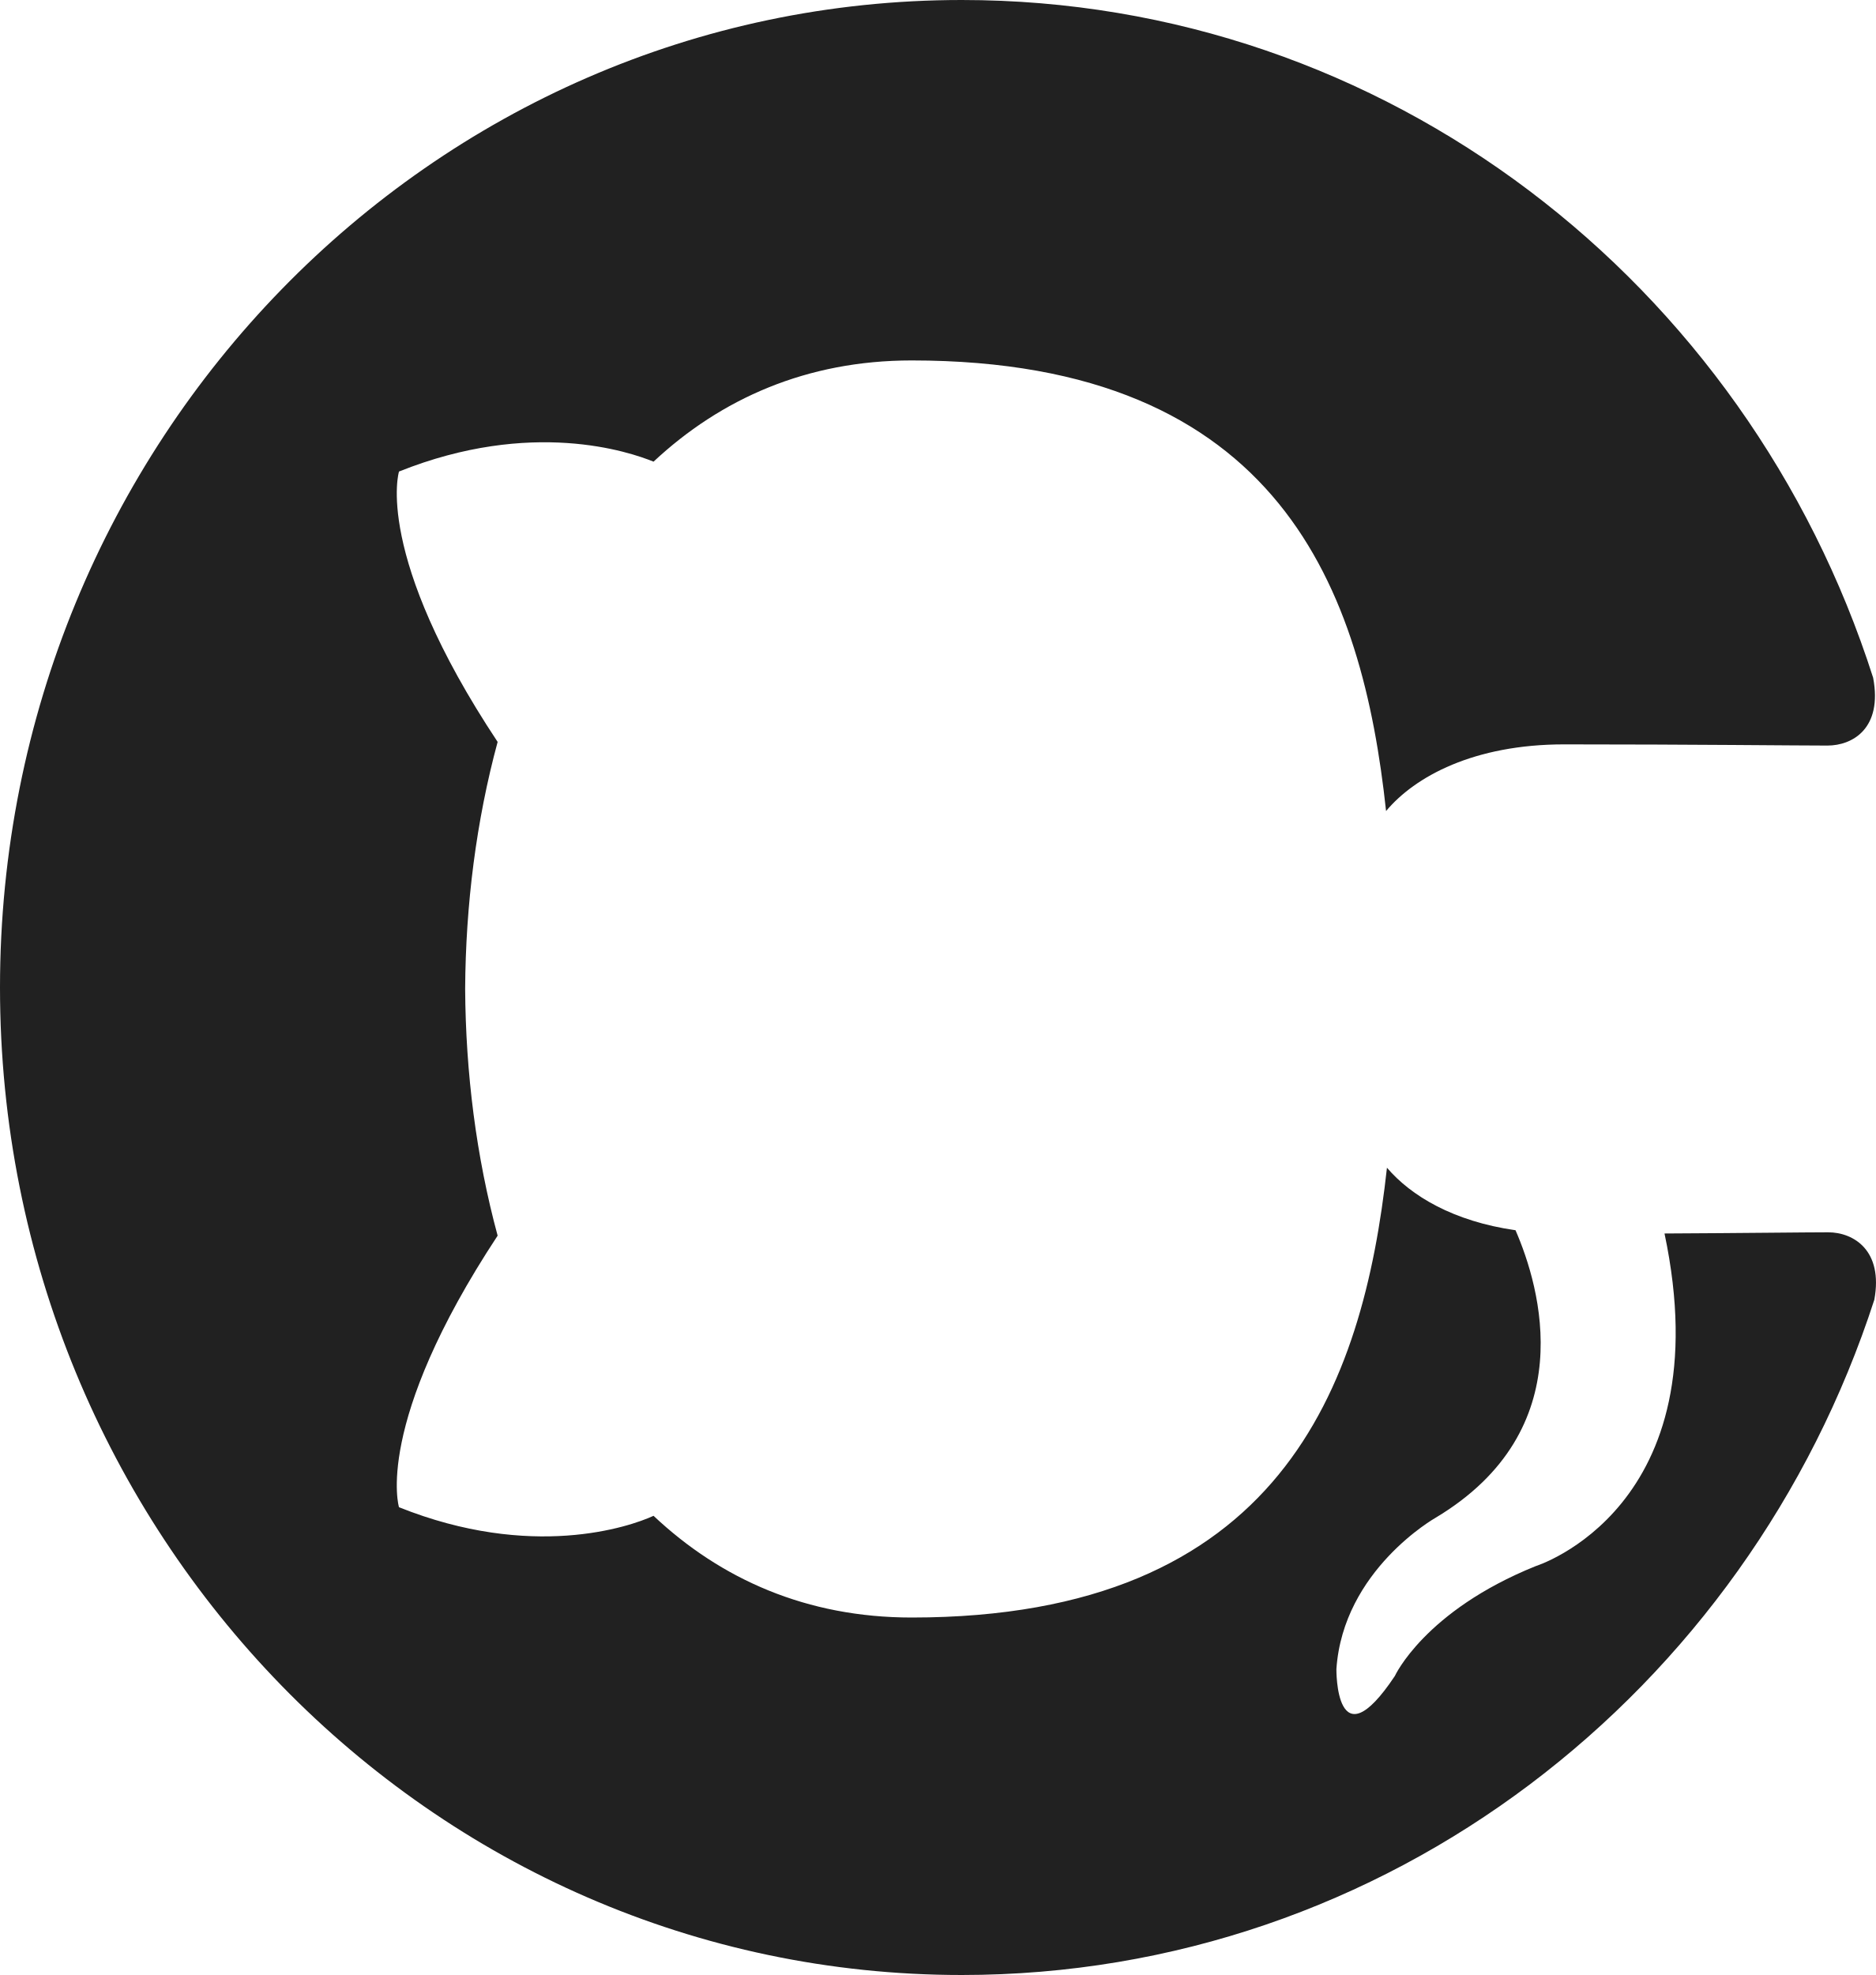
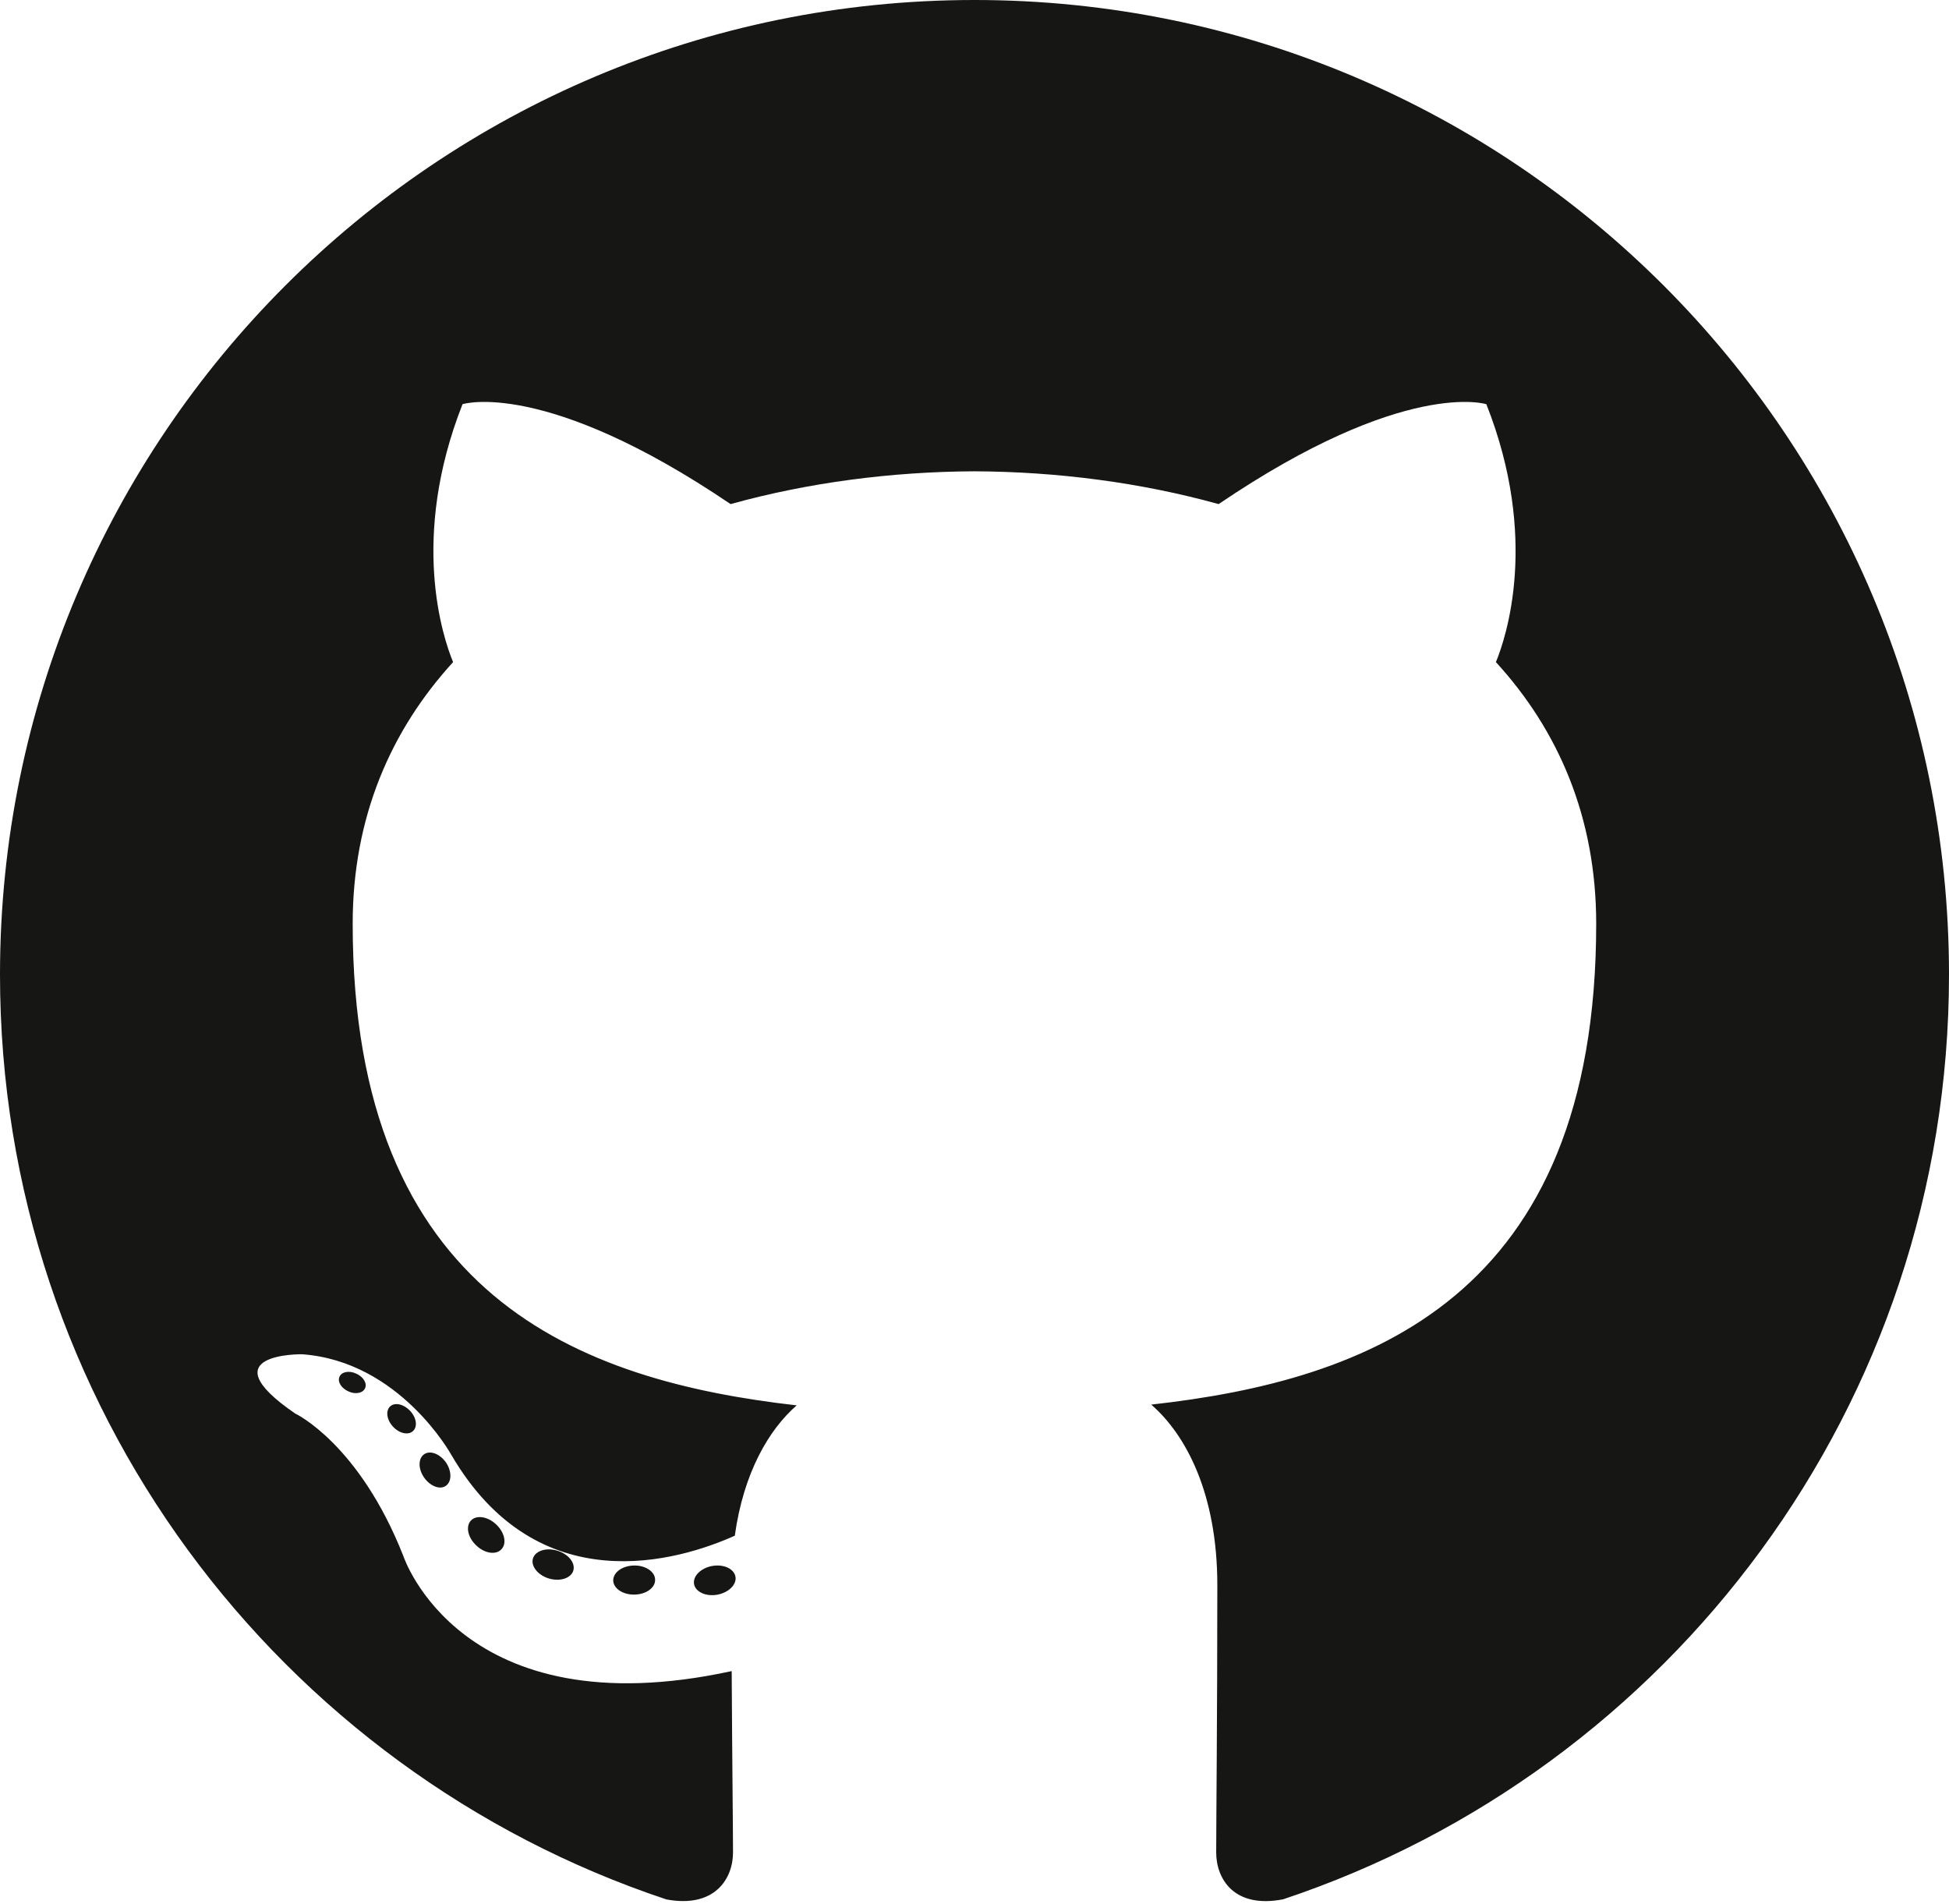
- <svg xmlns="http://www.w3.org/2000/svg" width="19" height="20" viewBox="0 0 19 20" fill="none">
-   <path d="M-4.37114e-07 10C-1.95608e-07 15.524 4.362 20 9.741 20C14.046 20 17.696 17.134 18.983 13.162C19.075 12.662 18.773 12.479 18.515 12.479C18.284 12.479 17.671 12.487 16.858 12.491C17.446 15.273 15.552 15.86 15.552 15.86C14.427 16.314 14.127 16.972 14.127 16.972C13.523 17.878 13.535 16.902 13.535 16.902C13.603 15.898 14.539 15.37 14.539 15.37C16.028 14.479 15.598 13.03 15.349 12.458C14.719 12.368 14.29 12.11 14.047 11.825C13.803 14.045 12.965 16.38 9.233 16.38C8.17 16.38 7.301 15.992 6.619 15.35C6.373 15.463 5.383 15.8 4.041 15.263C4.041 15.263 3.78 14.425 5.04 12.513C4.823 11.713 4.716 10.863 4.711 10.013C4.716 9.163 4.823 8.313 5.04 7.513C3.78 5.613 4.041 4.775 4.041 4.775C5.383 4.238 6.373 4.575 6.619 4.675C7.301 4.038 8.17 3.65 9.233 3.65C12.975 3.65 13.799 5.988 14.038 8.213C14.331 7.863 14.928 7.538 15.841 7.538C17.144 7.538 18.192 7.55 18.508 7.55C18.764 7.55 19.068 7.375 18.971 6.863C17.692 2.862 14.039 -0 9.741 -0C4.362 -0 -6.7851e-07 4.477 -4.37114e-07 10Z" fill="#212121" />
+ <svg xmlns="http://www.w3.org/2000/svg" width="256px" height="250px" viewBox="0 0 256 250" version="1.1" preserveAspectRatio="xMidYMid">
+   <g>
+     <path d="M128.001,0 C57.317,0 0,57.307 0,128.001 C0,184.555 36.676,232.536 87.535,249.461 C93.932,250.646 96.281,246.684 96.281,243.303 C96.281,240.251 96.162,230.168 96.107,219.472 C60.497,227.215 52.983,204.37 52.983,204.37 C47.16,189.575 38.77,185.641 38.77,185.641 C27.157,177.696 39.646,177.859 39.646,177.859 C52.499,178.762 59.267,191.05 59.267,191.05 C70.684,210.618 89.212,204.961 96.516,201.69 C97.665,193.418 100.982,187.771 104.643,184.574 C76.212,181.338 46.325,170.362 46.325,121.316 C46.325,107.341 51.325,95.922 59.513,86.958 C58.184,83.734 53.803,70.716 60.753,53.084 C60.753,53.084 71.502,49.644 95.963,66.205 C106.173,63.369 117.123,61.947 128.001,61.898 C138.879,61.947 149.838,63.369 160.067,66.205 C184.498,49.644 195.232,53.084 195.232,53.084 C202.199,70.716 197.816,83.734 196.487,86.958 C204.694,95.922 209.66,107.341 209.66,121.316 C209.66,170.479 179.716,181.304 151.213,184.473 C155.804,188.445 159.895,196.235 159.895,208.177 C159.895,225.303 159.747,239.087 159.747,243.303 C159.747,246.71 162.051,250.701 168.539,249.444 C219.37,232.5 256,184.536 256,128.001 C256,57.307 198.691,0 128.001,0 Z M47.941,182.34 C47.659,182.976 46.658,183.167 45.747,182.73 C44.818,182.313 44.297,181.446 44.598,180.808 C44.873,180.153 45.876,179.97 46.802,180.409 C47.733,180.827 48.263,181.702 47.941,182.34 Z M54.237,187.958 C53.626,188.524 52.433,188.261 51.623,187.367 C50.786,186.475 50.629,185.281 51.248,184.707 C51.878,184.141 53.035,184.406 53.874,185.298 C54.712,186.201 54.875,187.386 54.237,187.958 Z M58.556,195.146 C57.772,195.691 56.49,195.18 55.697,194.042 C54.913,192.904 54.913,191.539 55.714,190.992 C56.509,190.445 57.772,190.937 58.575,192.067 C59.357,193.224 59.357,194.589 58.556,195.146 Z M65.861,203.471 C65.16,204.245 63.665,204.037 62.572,202.982 C61.452,201.949 61.141,200.485 61.845,199.711 C62.555,198.935 64.058,199.153 65.16,200.201 C66.27,201.231 66.61,202.706 65.861,203.471 Z M75.303,206.282 C74.993,207.284 73.554,207.74 72.104,207.314 C70.656,206.875 69.709,205.701 70.001,204.688 C70.302,203.679 71.748,203.204 73.208,203.66 C74.654,204.096 75.604,205.262 75.303,206.282 Z M86.047,207.474 C86.083,208.529 84.854,209.405 83.332,209.424 C81.801,209.458 80.563,208.603 80.546,207.565 C80.546,206.499 81.748,205.632 83.279,205.606 C84.801,205.577 86.047,206.424 86.047,207.474 Z M96.602,207.069 C96.784,208.099 95.727,209.157 94.215,209.439 C92.73,209.71 91.354,209.074 91.165,208.053 C90.981,206.997 92.058,205.939 93.541,205.666 C95.055,205.403 96.409,206.022 96.602,207.069 Z" fill="#161614" />
+   </g>
</svg>
